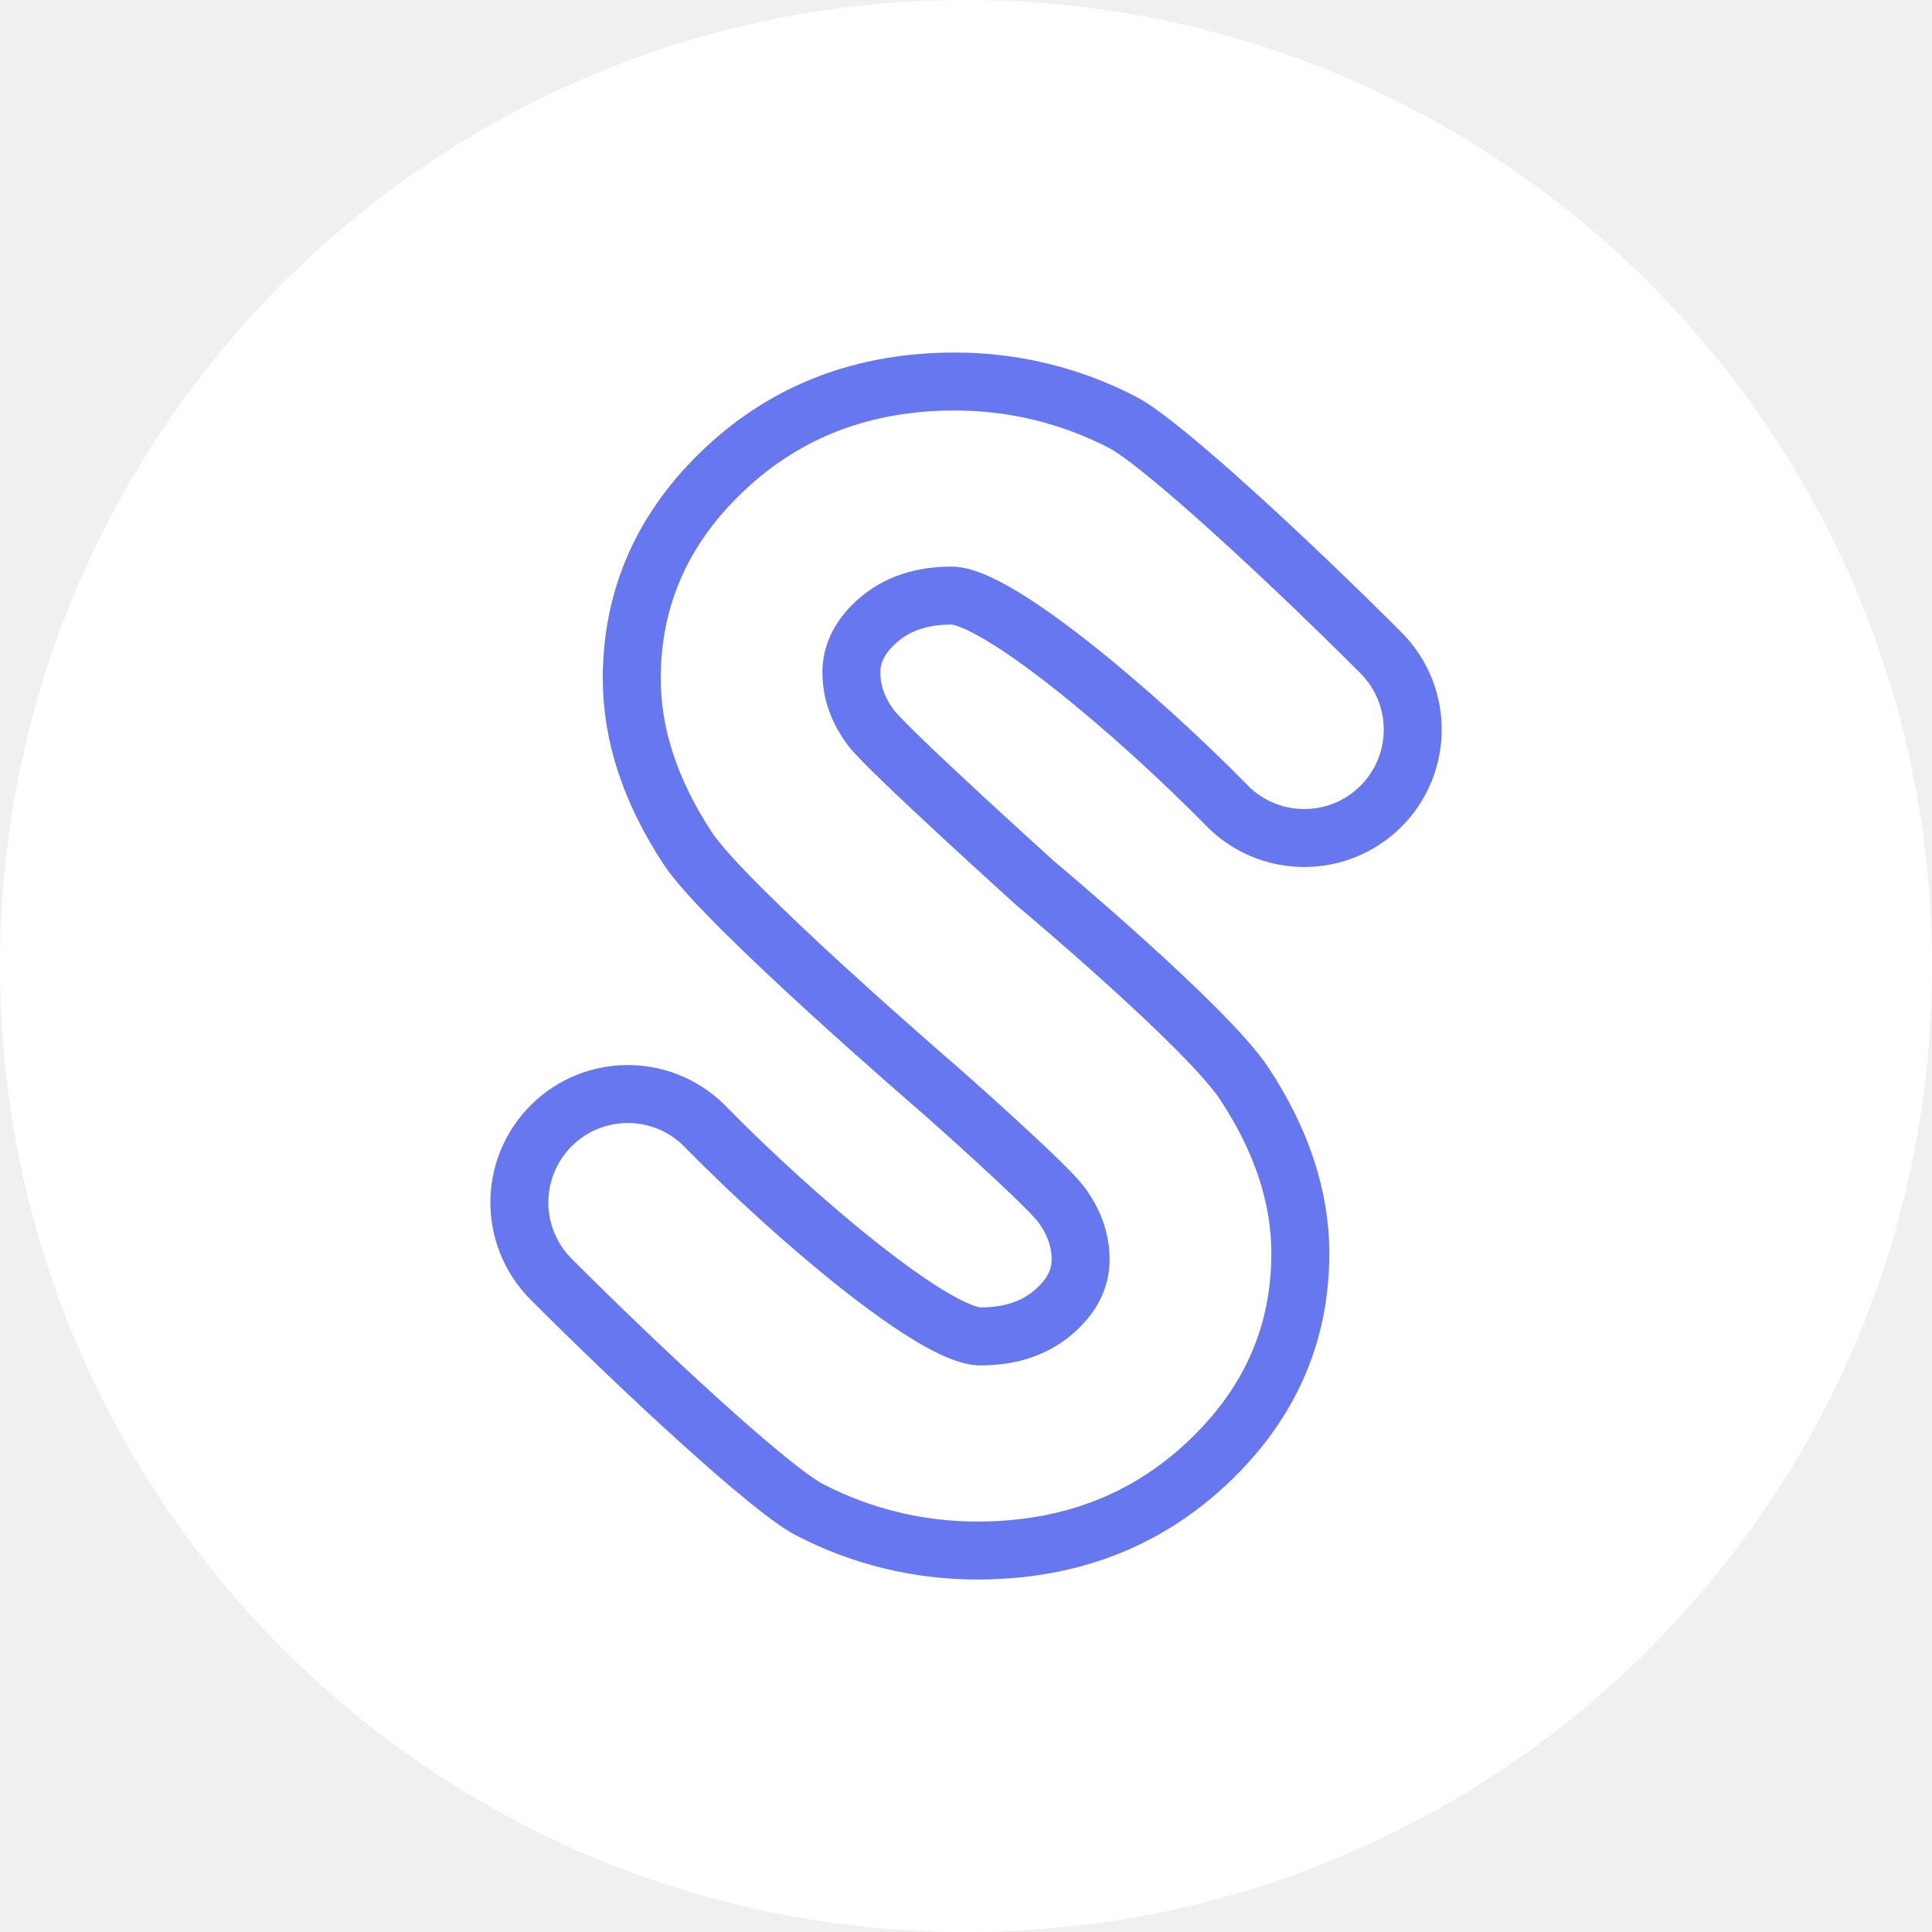
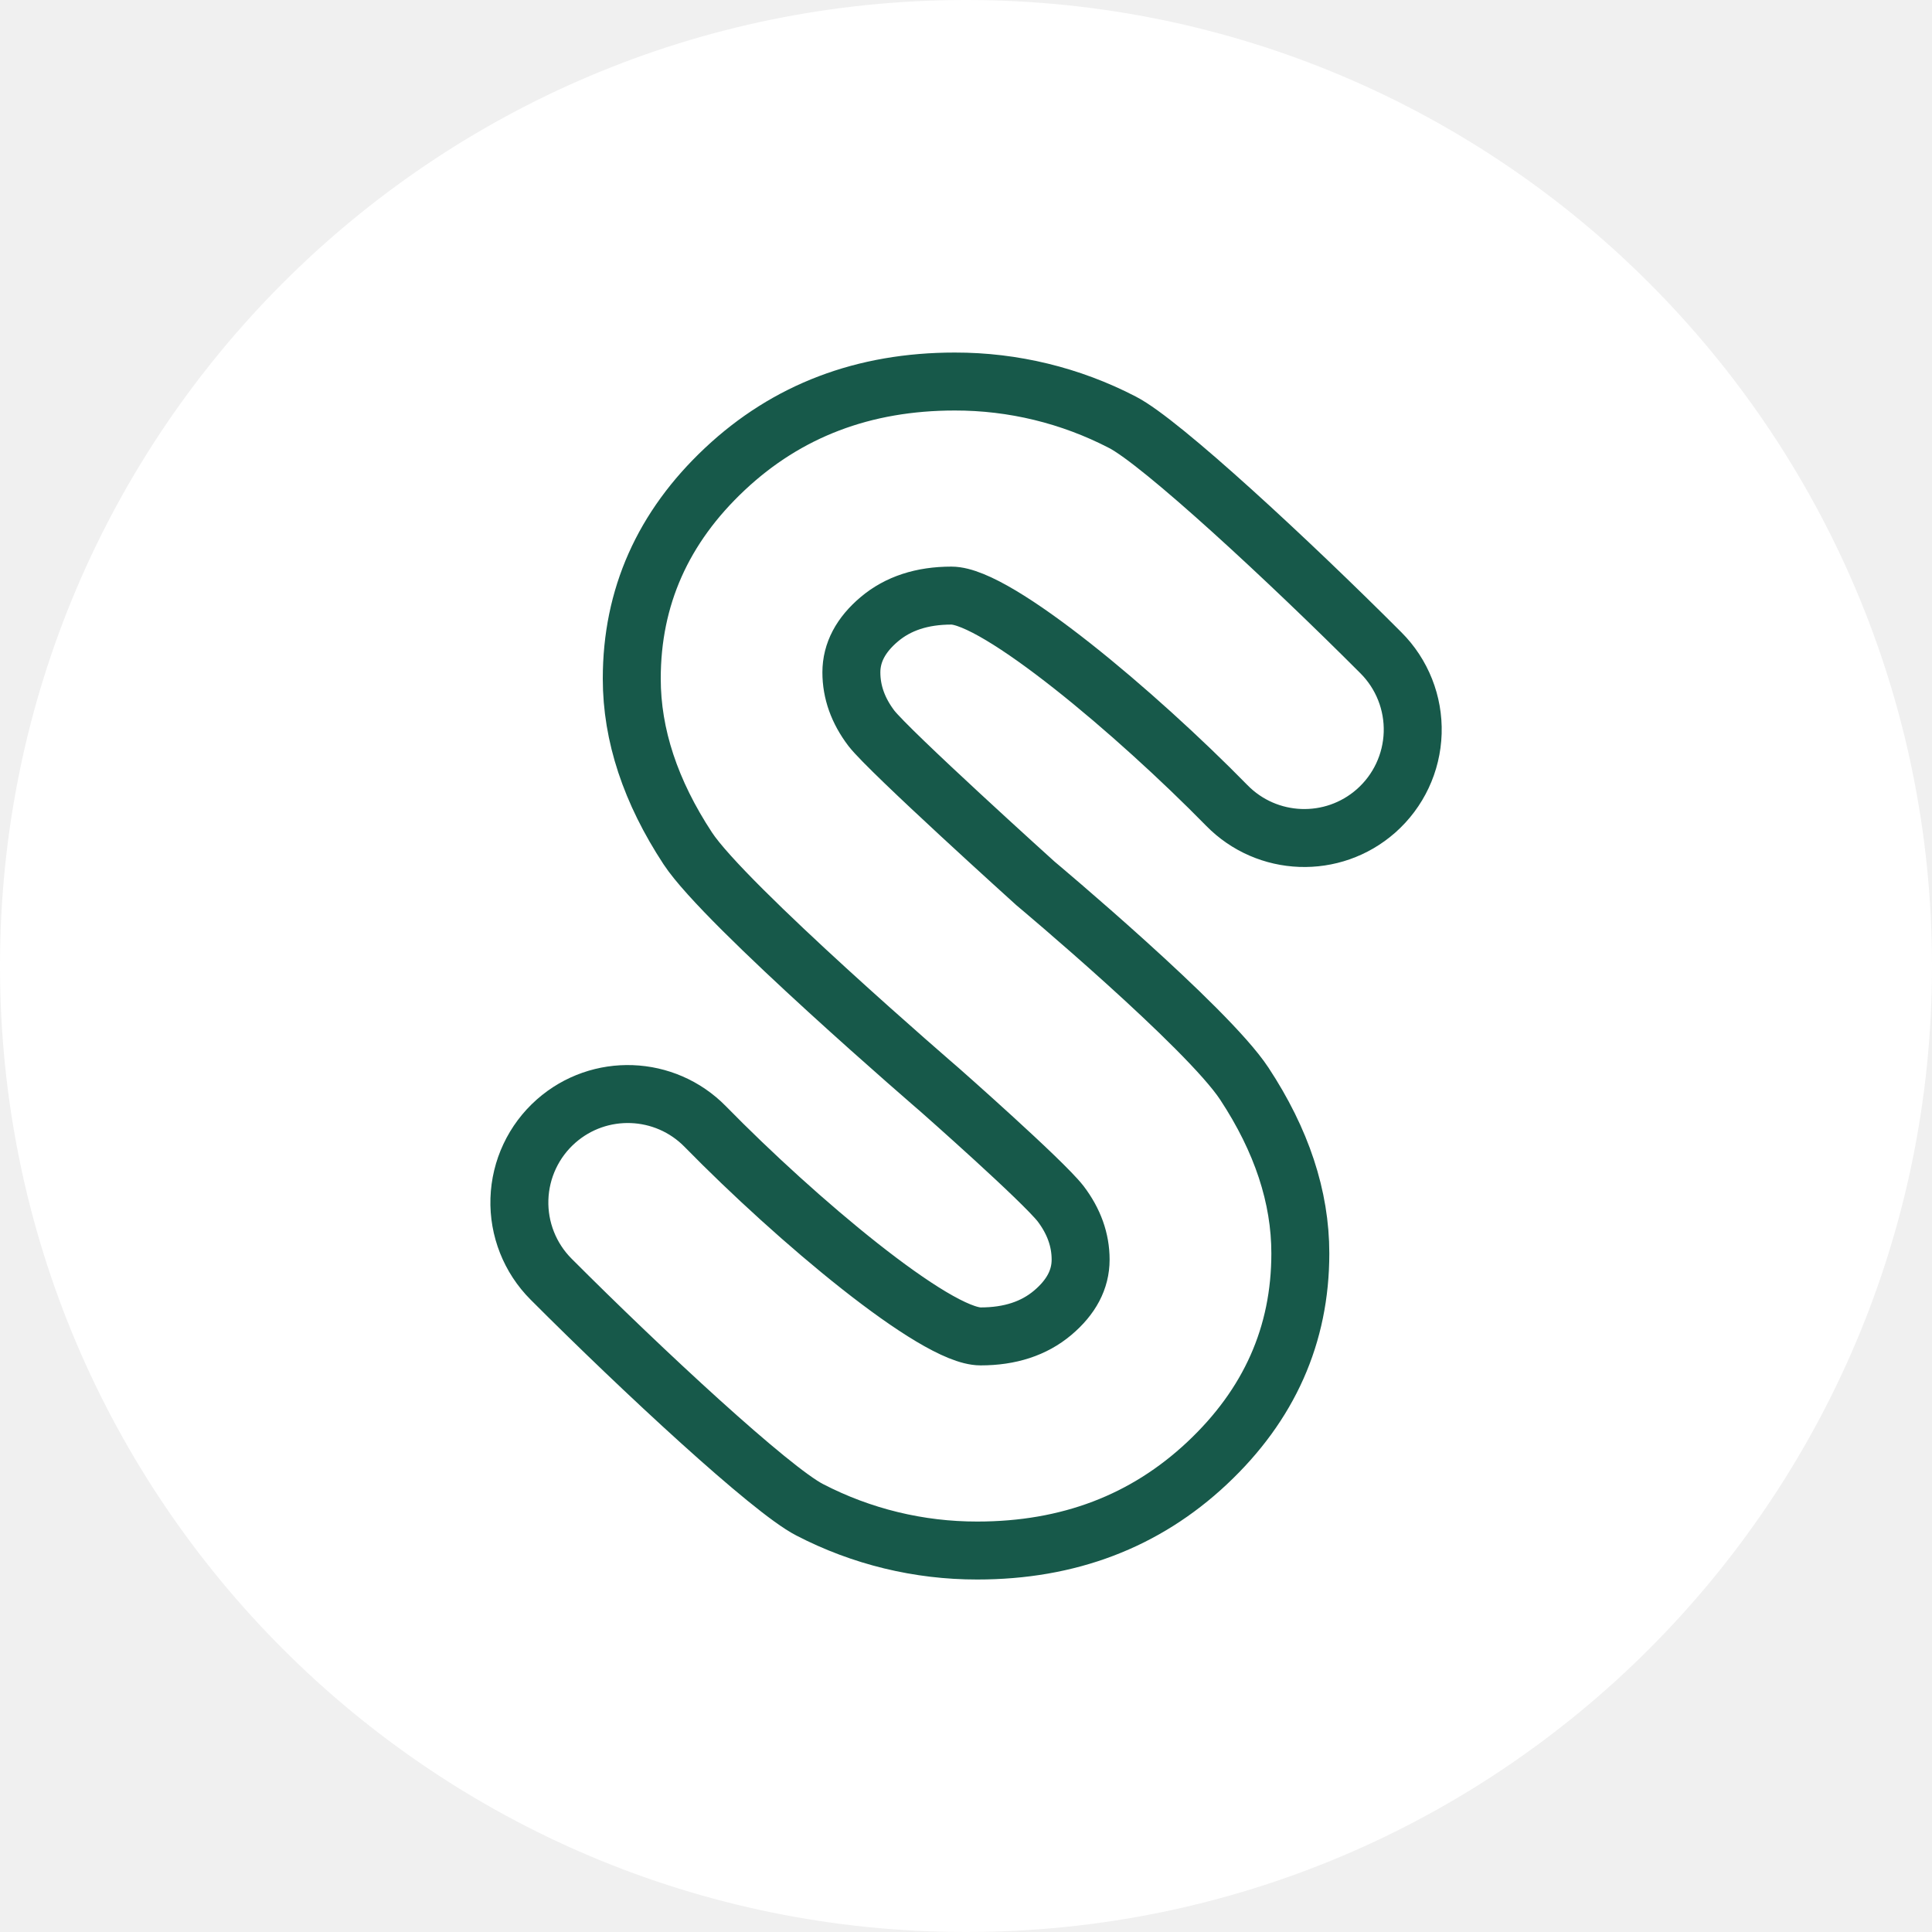
<svg xmlns="http://www.w3.org/2000/svg" id="Layer_1" data-name="Layer 1" viewBox="0 0 1000 1000">
  <defs>
-     <style>.cls-1{fill:#fff;}.cls-2{fill:none;stroke:#6777ef;stroke-miterlimit:10;stroke-width:30px;}</style>
+     <style>.cls-1{fill:#fff;}.cls-2{fill:none;stroke:#17594A;stroke-miterlimit:10;stroke-width:30px;}</style>
  </defs>
  <circle class="cls-1" cx="500" cy="500" r="500" />
  <path class="cls-2" d="M486.5,564.21S375.28,468.5,356,439.14s-29-58.64-29-87.86q0-63.25,48.22-108.53t119-45.27a187.77,187.77,0,0,1,86.73,21.08c20,10.24,86.71,72.12,133.84,119.36a56.16,56.16,0,0,1-2.55,81.8h0a56.15,56.15,0,0,1-77.28-2.85c-46.88-47.82-119-108.59-142.5-108.59q-22.79,0-37.28,12.2T440.67,348q0,15.3,10.35,28.95c9.39,12.13,84.91,80.28,84.91,80.28s88.79,74.3,108.12,103.66,29,58.64,29,87.86q0,63.25-48.22,108.53t-119,45.27a187.77,187.77,0,0,1-86.73-21.08c-20-10.24-86.71-72.12-133.84-119.36a56.16,56.16,0,0,1,2.55-81.8h0a56.15,56.15,0,0,1,77.28,2.85C411.94,631,484,691.72,507.56,691.72q22.79,0,37.28-12.2T559.33,652q0-15.3-10.35-28.95C539.59,611,486.5,564.21,486.5,564.21Z" />
</svg>
